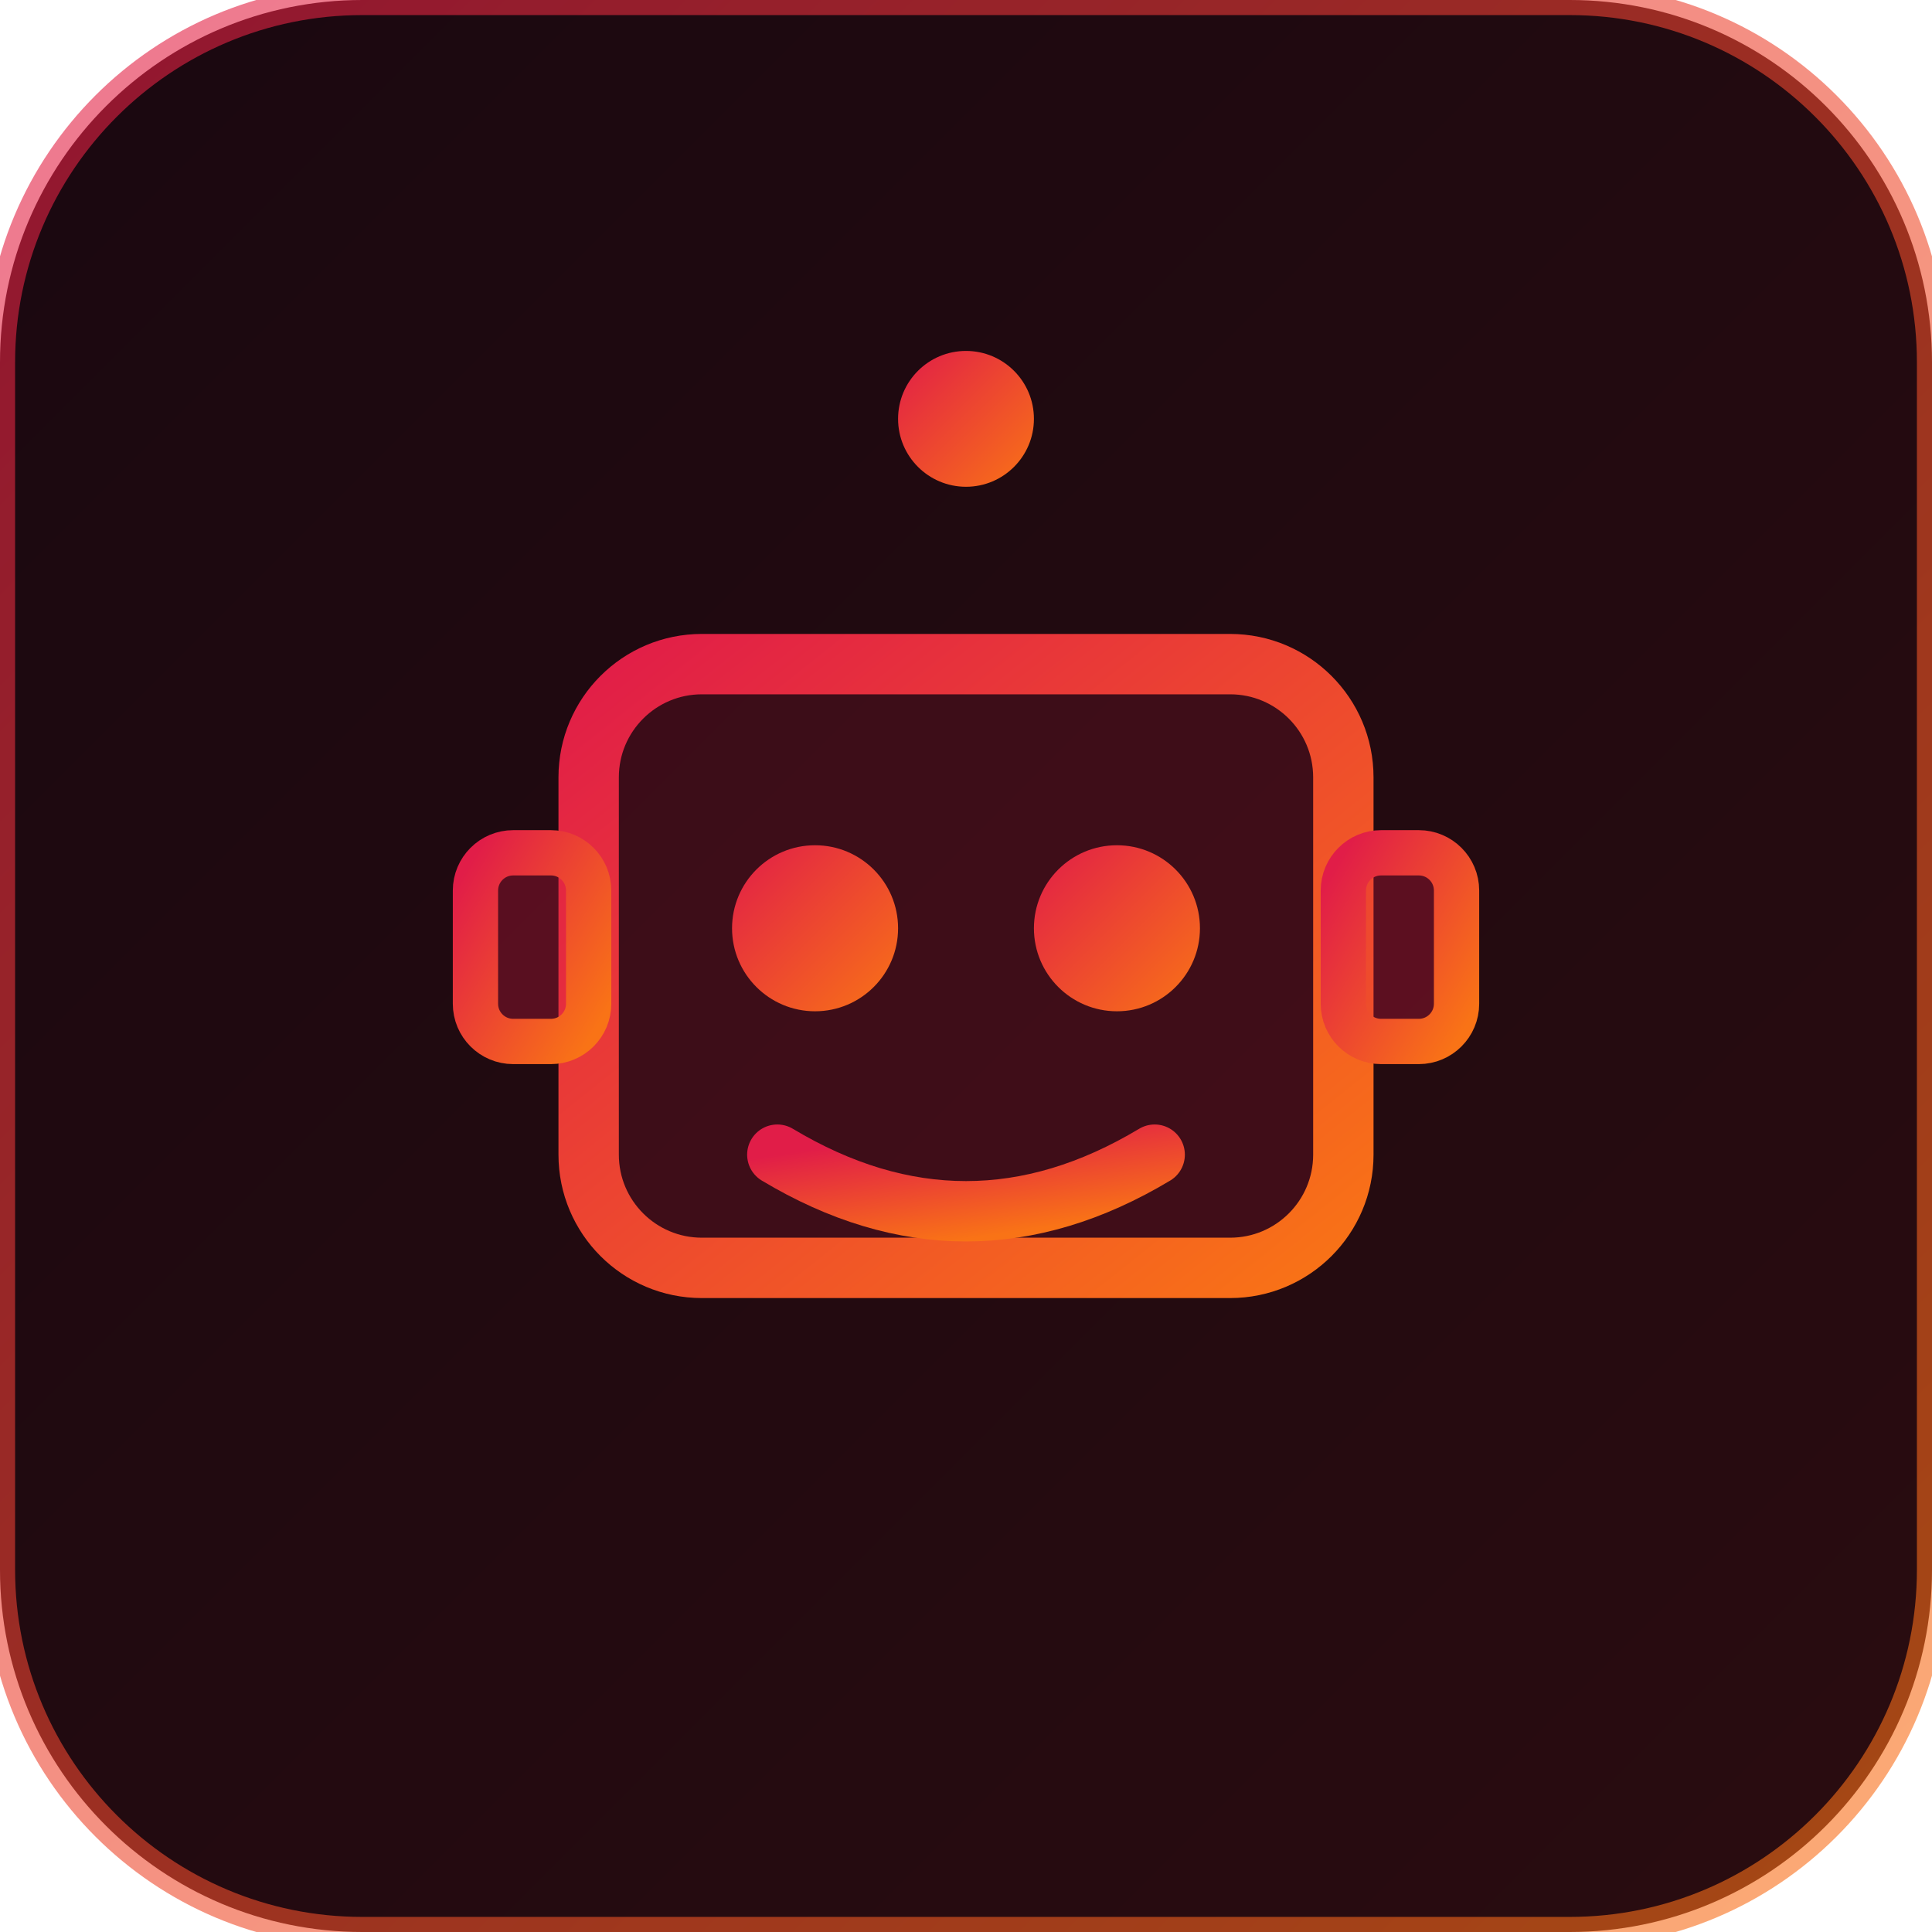
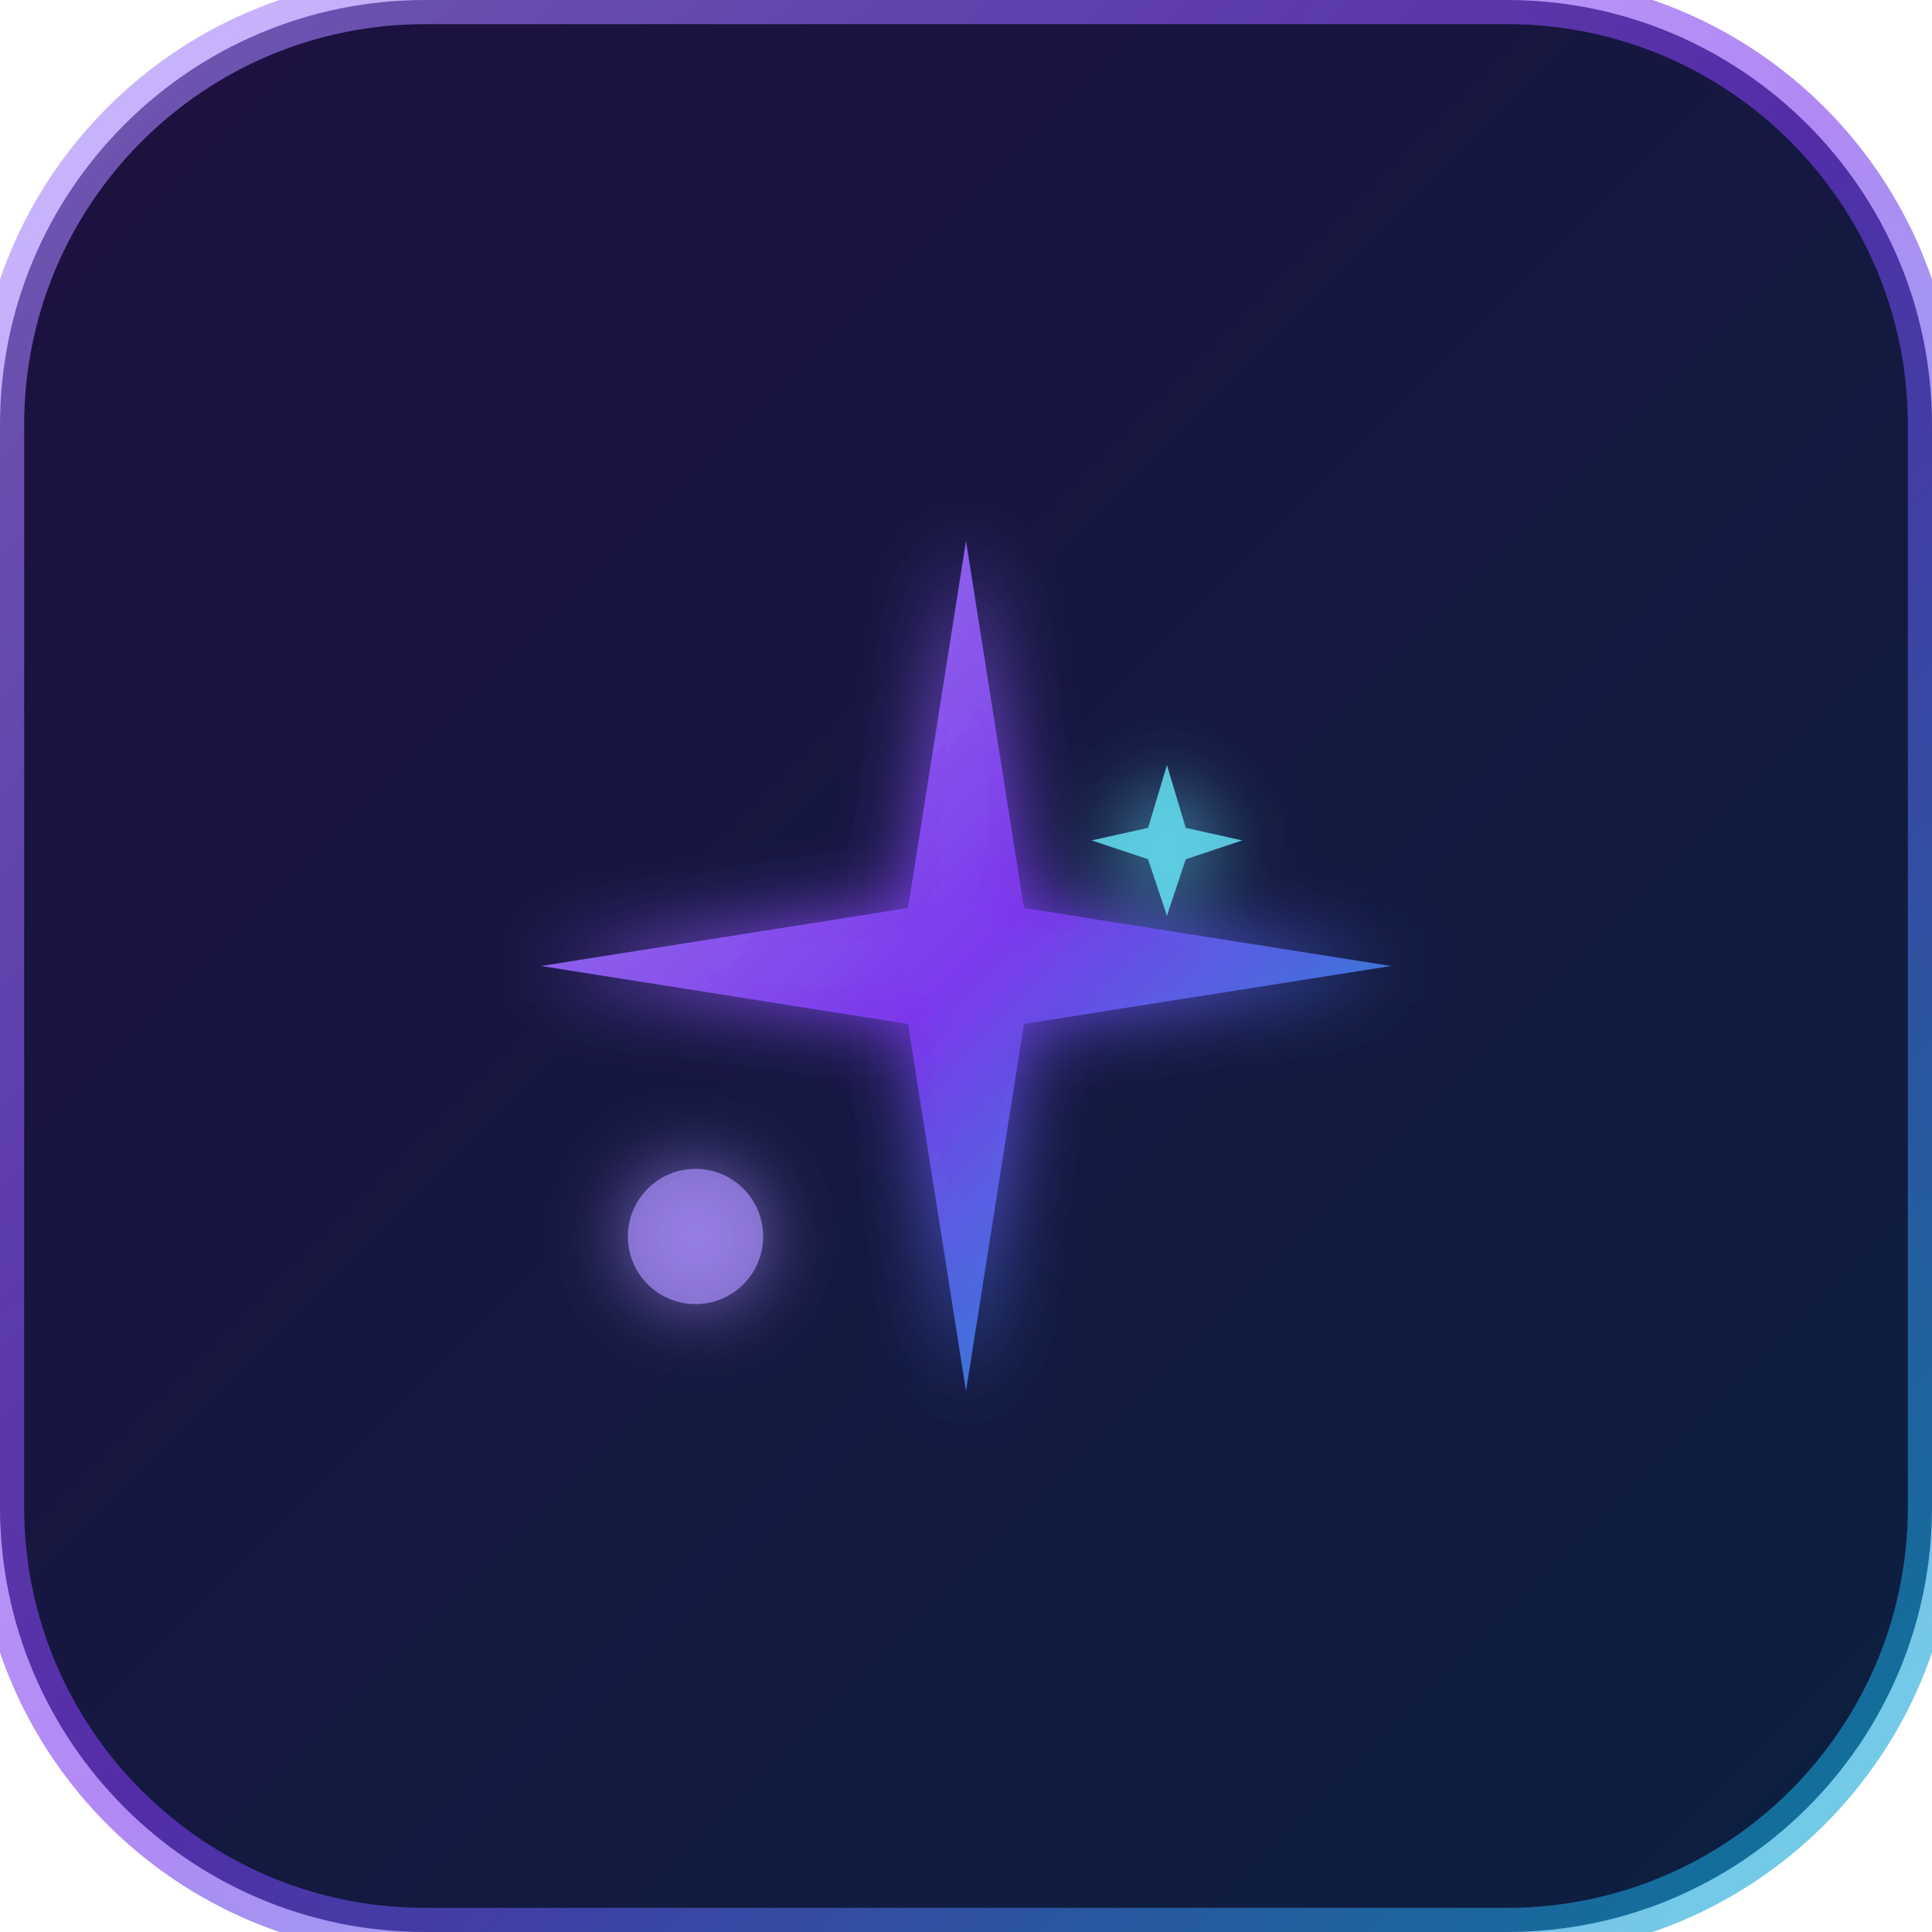
- <svg xmlns="http://www.w3.org/2000/svg" viewBox="0 0 512 512">
+ <svg xmlns="http://www.w3.org/2000/svg" viewBox="0 0 100 100">
  <defs>
    <linearGradient id="bg" x1="0%" y1="0%" x2="100%" y2="100%">
-       <stop offset="0%" style="stop-color:#1a0810" />
-       <stop offset="100%" style="stop-color:#2a0c10" />
+       <stop offset="0%" style="stop-color:#1e1040" />
+       <stop offset="100%" style="stop-color:#0c2040" />
    </linearGradient>
-     <linearGradient id="glow" x1="0%" y1="0%" x2="100%" y2="100%">
-       <stop offset="0%" style="stop-color:#e11d48" />
-       <stop offset="100%" style="stop-color:#f97316" />
+     <linearGradient id="spark" x1="0%" y1="0%" x2="100%" y2="100%">
+       <stop offset="0%" style="stop-color:#a78bfa" />
+       <stop offset="50%" style="stop-color:#7c3aed" />
+       <stop offset="100%" style="stop-color:#06b6d4" />
    </linearGradient>
+     <filter id="glow">
+       <feGaussianBlur stdDeviation="2" result="blur" />
+       <feMerge>
+         <feMergeNode in="blur" />
+         <feMergeNode in="SourceGraphic" />
+       </feMerge>
+     </filter>
  </defs>
-   <rect width="512" height="512" rx="96" fill="url(#bg)" />
-   <rect width="512" height="512" rx="96" fill="none" stroke="url(#glow)" stroke-width="8" opacity="0.6" />
-   <g transform="translate(256,256)" fill="none" stroke="url(#glow)" stroke-width="20" stroke-linecap="round" stroke-linejoin="round">
-     <rect x="-100" y="-80" width="200" height="160" rx="30" fill="rgba(225,29,72,0.15)" stroke="url(#glow)" stroke-width="16" />
-     <circle cx="-40" cy="-10" r="22" fill="url(#glow)" stroke="none" />
-     <circle cx="40" cy="-10" r="22" fill="url(#glow)" stroke="none" />
-     <path d="M-50 50 Q0 80 50 50" stroke="url(#glow)" stroke-width="16" fill="none" />
-     <line x1="0" y1="-80" x2="0" y2="-130" stroke="url(#glow)" stroke-width="12" />
-     <circle cx="0" cy="-145" r="18" fill="url(#glow)" stroke="none" />
-     <rect x="-130" y="-30" width="30" height="50" rx="10" fill="rgba(225,29,72,0.3)" stroke="url(#glow)" stroke-width="12" />
-     <rect x="100" y="-30" width="30" height="50" rx="10" fill="rgba(225,29,72,0.3)" stroke="url(#glow)" stroke-width="12" />
+   <rect width="100" height="100" rx="22" fill="url(#bg)" />
+   <rect width="100" height="100" rx="22" fill="none" stroke="url(#spark)" stroke-width="2.5" opacity="0.6" />
+   <g filter="url(#glow)" transform="translate(50,50)">
+     <path d="M0,-22 L3,-3 L22,0 L3,3 L0,22 L-3,3 L-22,0 L-3,-3 Z" fill="url(#spark)" opacity="0.95" />
+     <path d="M16,-16 L17.5,-11 L22,-10 L17.5,-8.5 L16,-4 L14.5,-8.5 L10,-10 L14.5,-11 Z" fill="#67e8f9" opacity="0.8" transform="scale(0.65)" />
+     <circle cx="-14" cy="14" r="3.5" fill="#a78bfa" opacity="0.7" />
  </g>
</svg>
